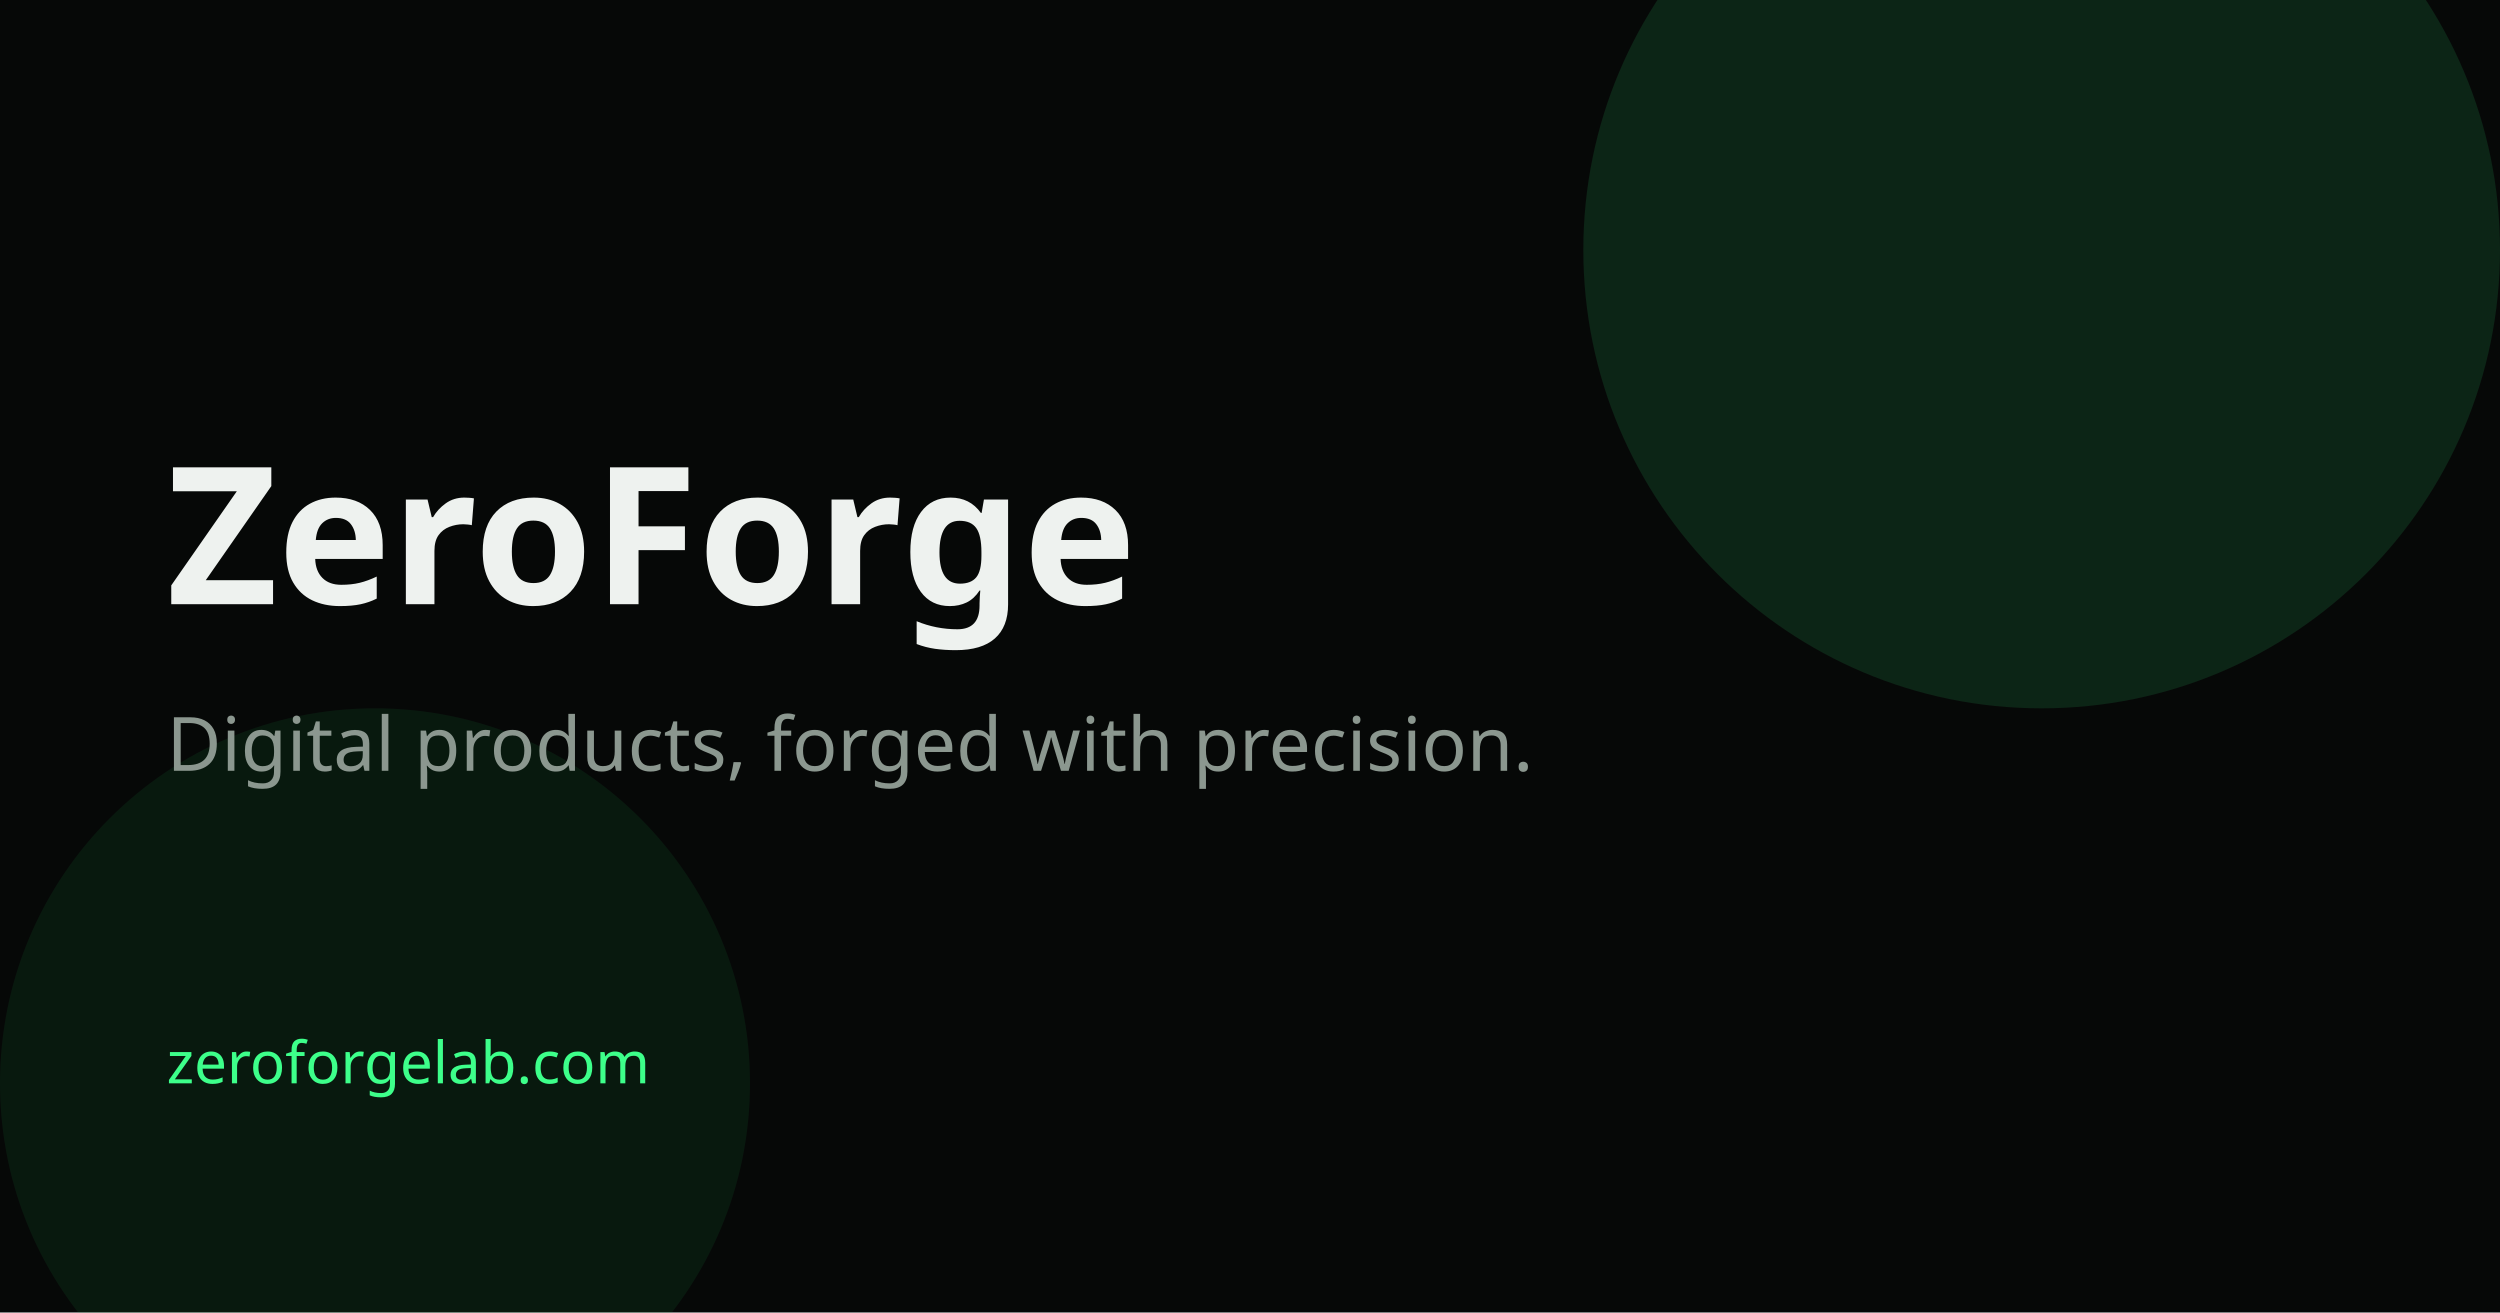
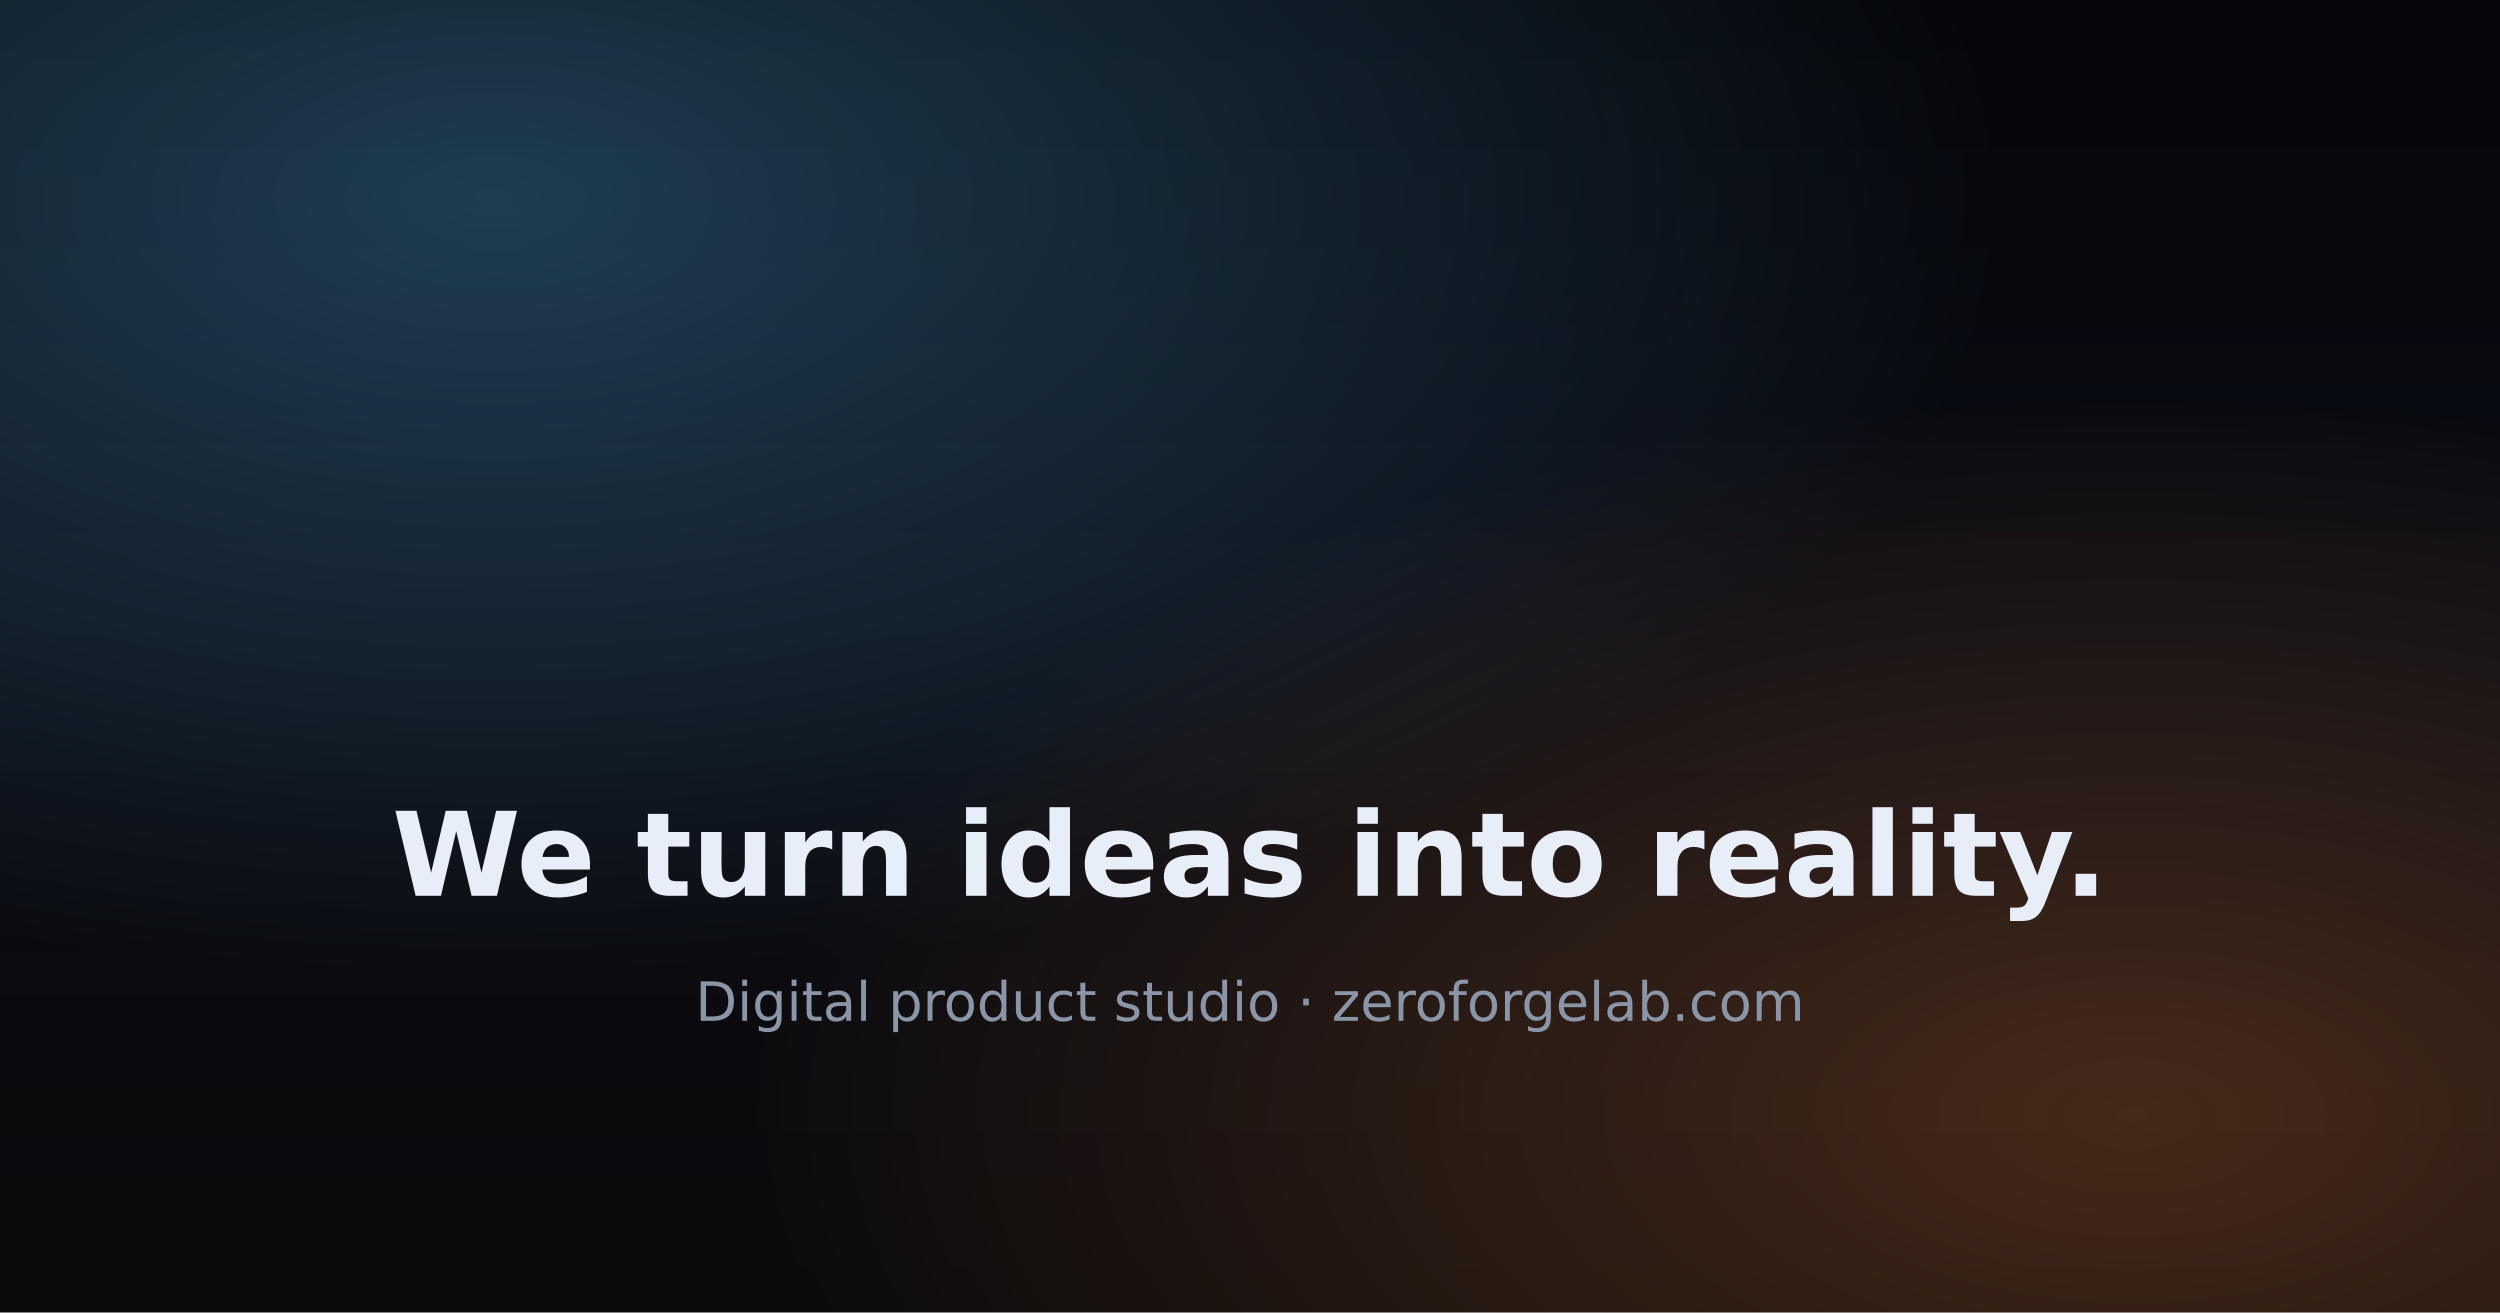
<svg xmlns="http://www.w3.org/2000/svg" width="1200" height="630" viewBox="0 0 1200 630" fill="none">
-   <rect width="1200" height="630" fill="#060807" />
-   <circle cx="980" cy="120" r="220" fill="#3dff8a" opacity="0.12" />
-   <circle cx="180" cy="520" r="180" fill="#1db954" opacity="0.1" />
-   <text x="80" y="290" font-family="system-ui,sans-serif" font-size="92" font-weight="700" fill="#eef2ef">ZeroForge</text>
-   <text x="80" y="370" font-family="system-ui,sans-serif" font-size="36" fill="#8b978f">Digital products, forged with precision.</text>
-   <text x="80" y="520" font-family="system-ui,sans-serif" font-size="28" fill="#3dff8a">zeroforgelab.com</text>
+   <defs>
+     <radialGradient id="ice" cx="0.2" cy="0.15" r="0.6">
+       <stop offset="0" stop-color="#5ec4ff" stop-opacity="0.28" />
+       <stop offset="1" stop-color="#5ec4ff" stop-opacity="0" />
+     </radialGradient>
+     <radialGradient id="ember" cx="0.85" cy="0.85" r="0.55">
+       <stop offset="0" stop-color="#ff8a3d" stop-opacity="0.24" />
+       <stop offset="1" stop-color="#ff8a3d" stop-opacity="0" />
+     </radialGradient>
+     <linearGradient id="bg" x1="0" y1="0" x2="0" y2="1">
+       <stop offset="0" stop-color="#05060a" />
+       <stop offset="0.45" stop-color="#0a0c14" />
+       <stop offset="1" stop-color="#0b0a0c" />
+     </linearGradient>
+   </defs>
+   <rect width="1200" height="630" fill="url(#bg)" />
+   <rect width="1200" height="630" fill="url(#ice)" />
+   <rect width="1200" height="630" fill="url(#ember)" />
+   <text x="600" y="430" text-anchor="middle" font-family="DejaVu Sans, system-ui, sans-serif" font-size="56" font-weight="700" fill="#e8eef8">We turn ideas into reality.</text>
+   <text x="600" y="490" text-anchor="middle" font-family="DejaVu Sans, system-ui, sans-serif" font-size="26" fill="#8b95a8">Digital product studio · zeroforgelab.com</text>
</svg>
